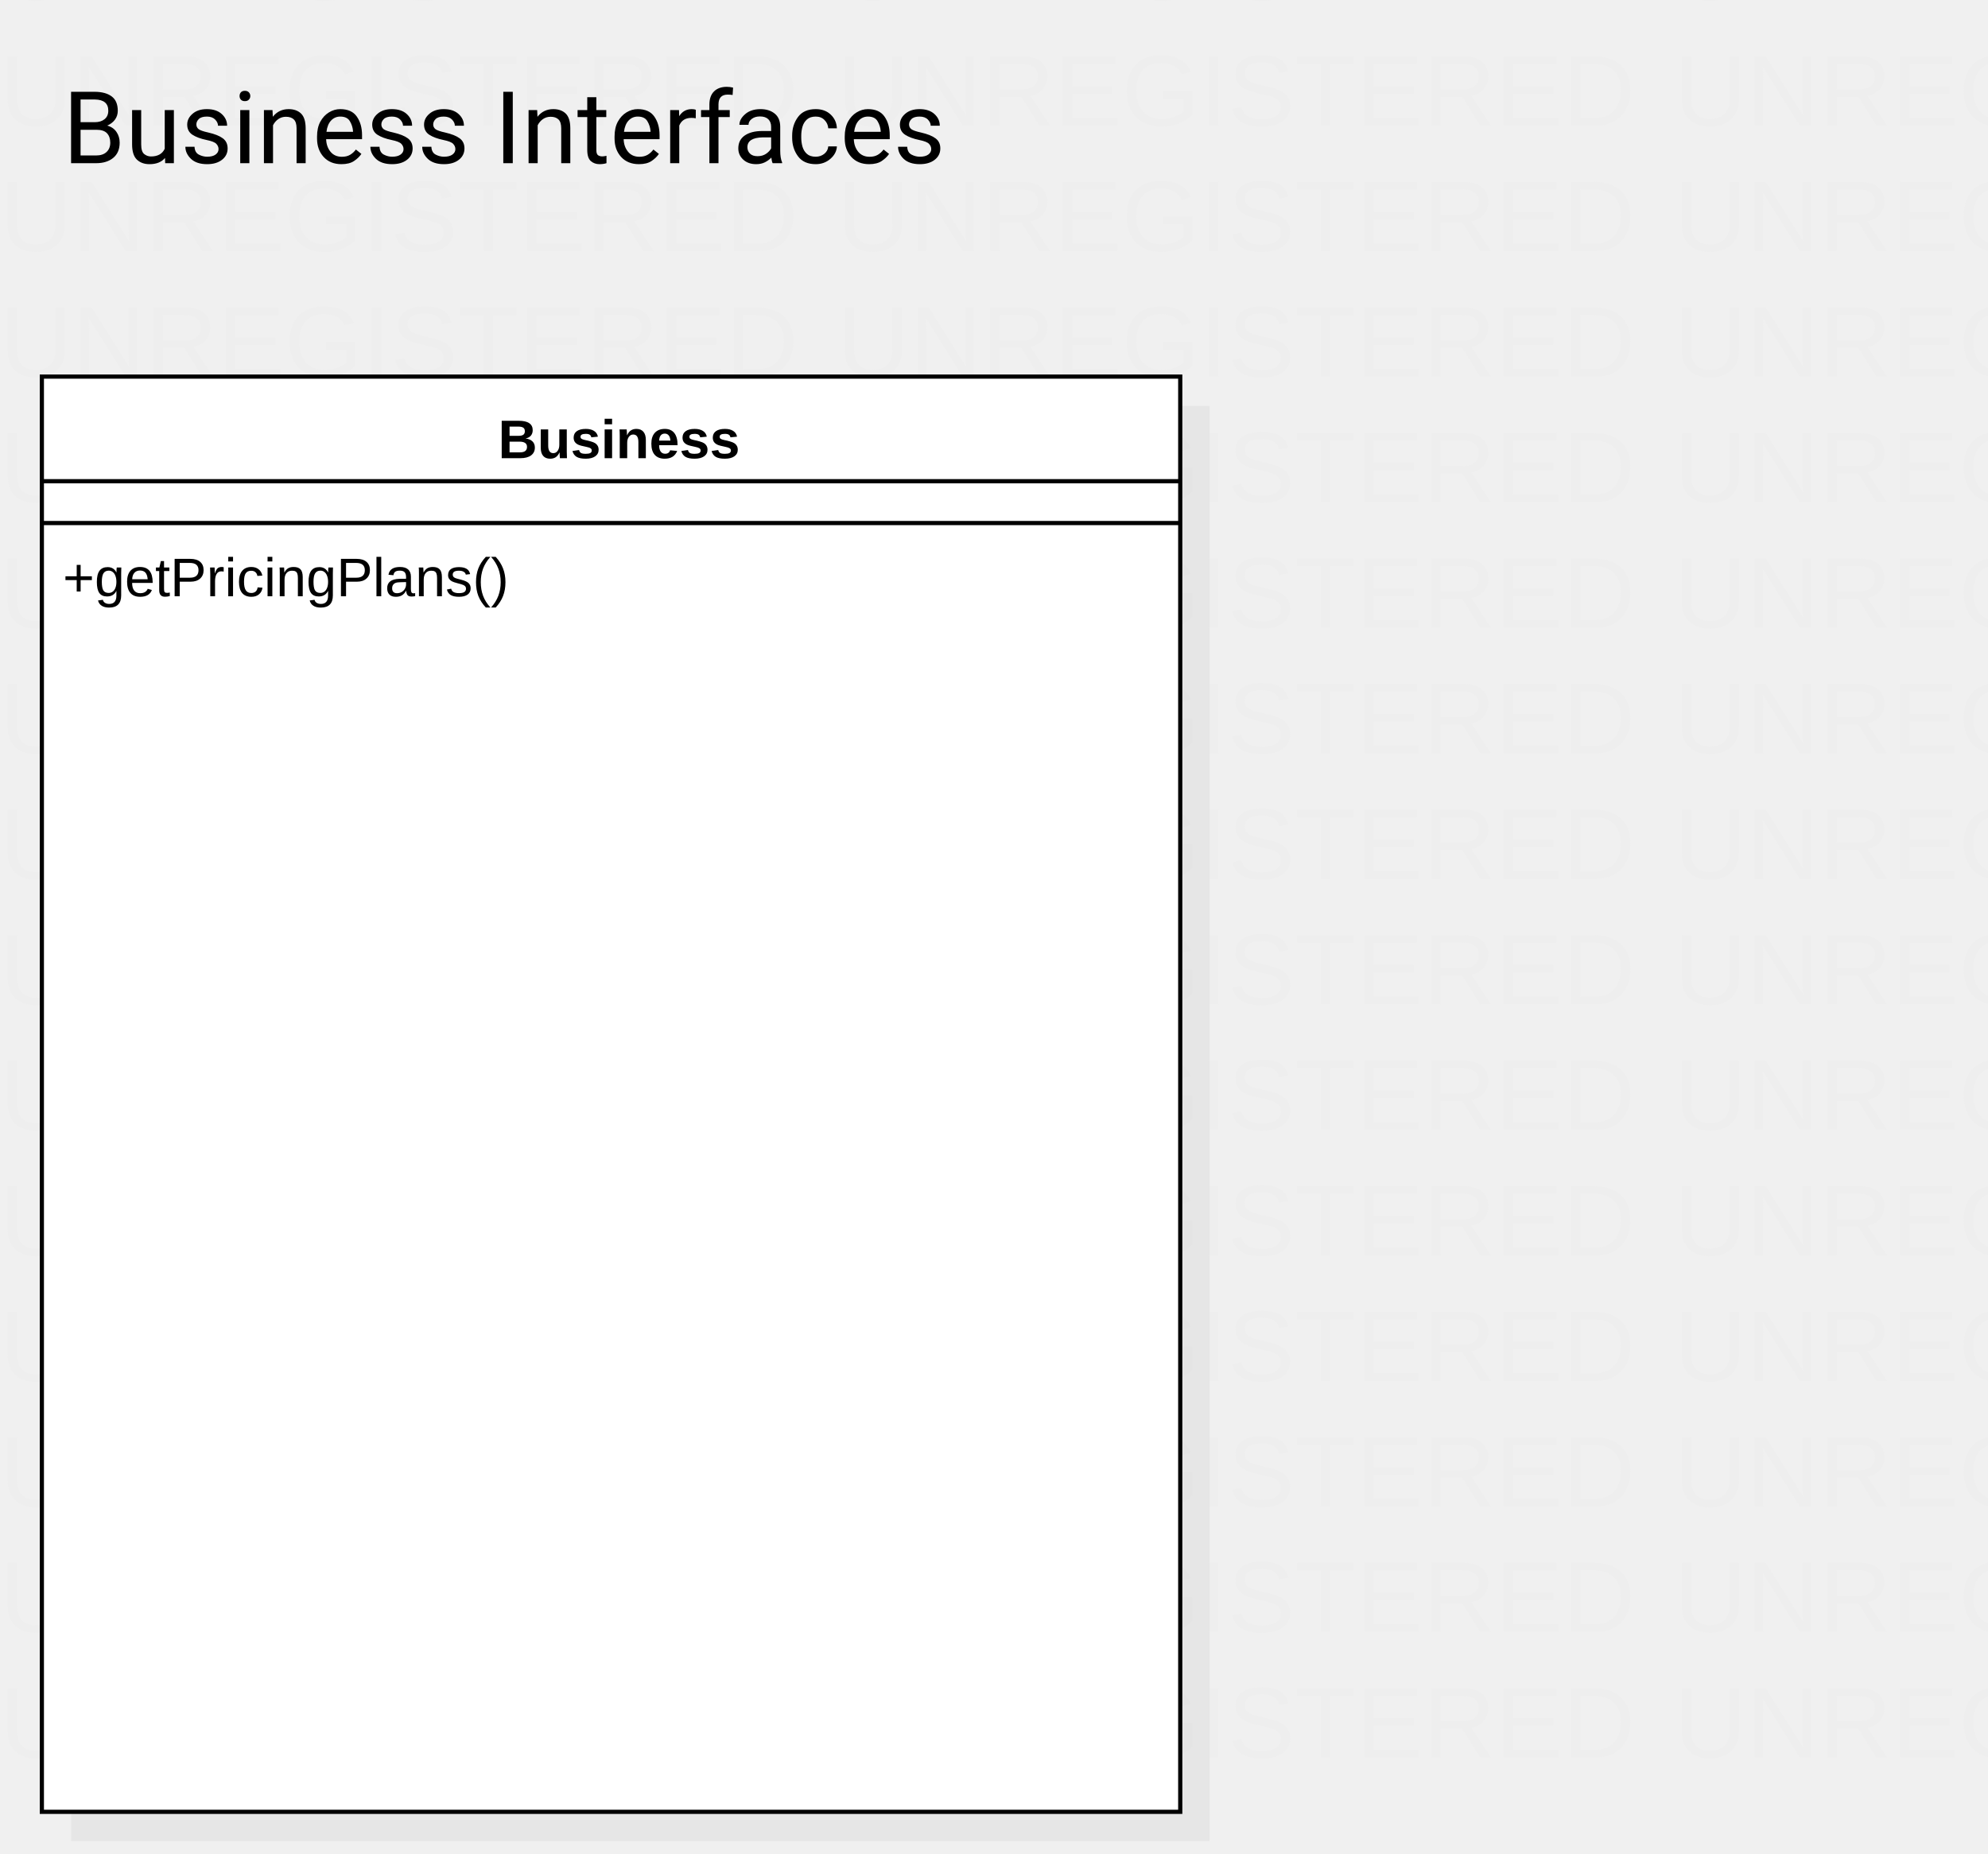
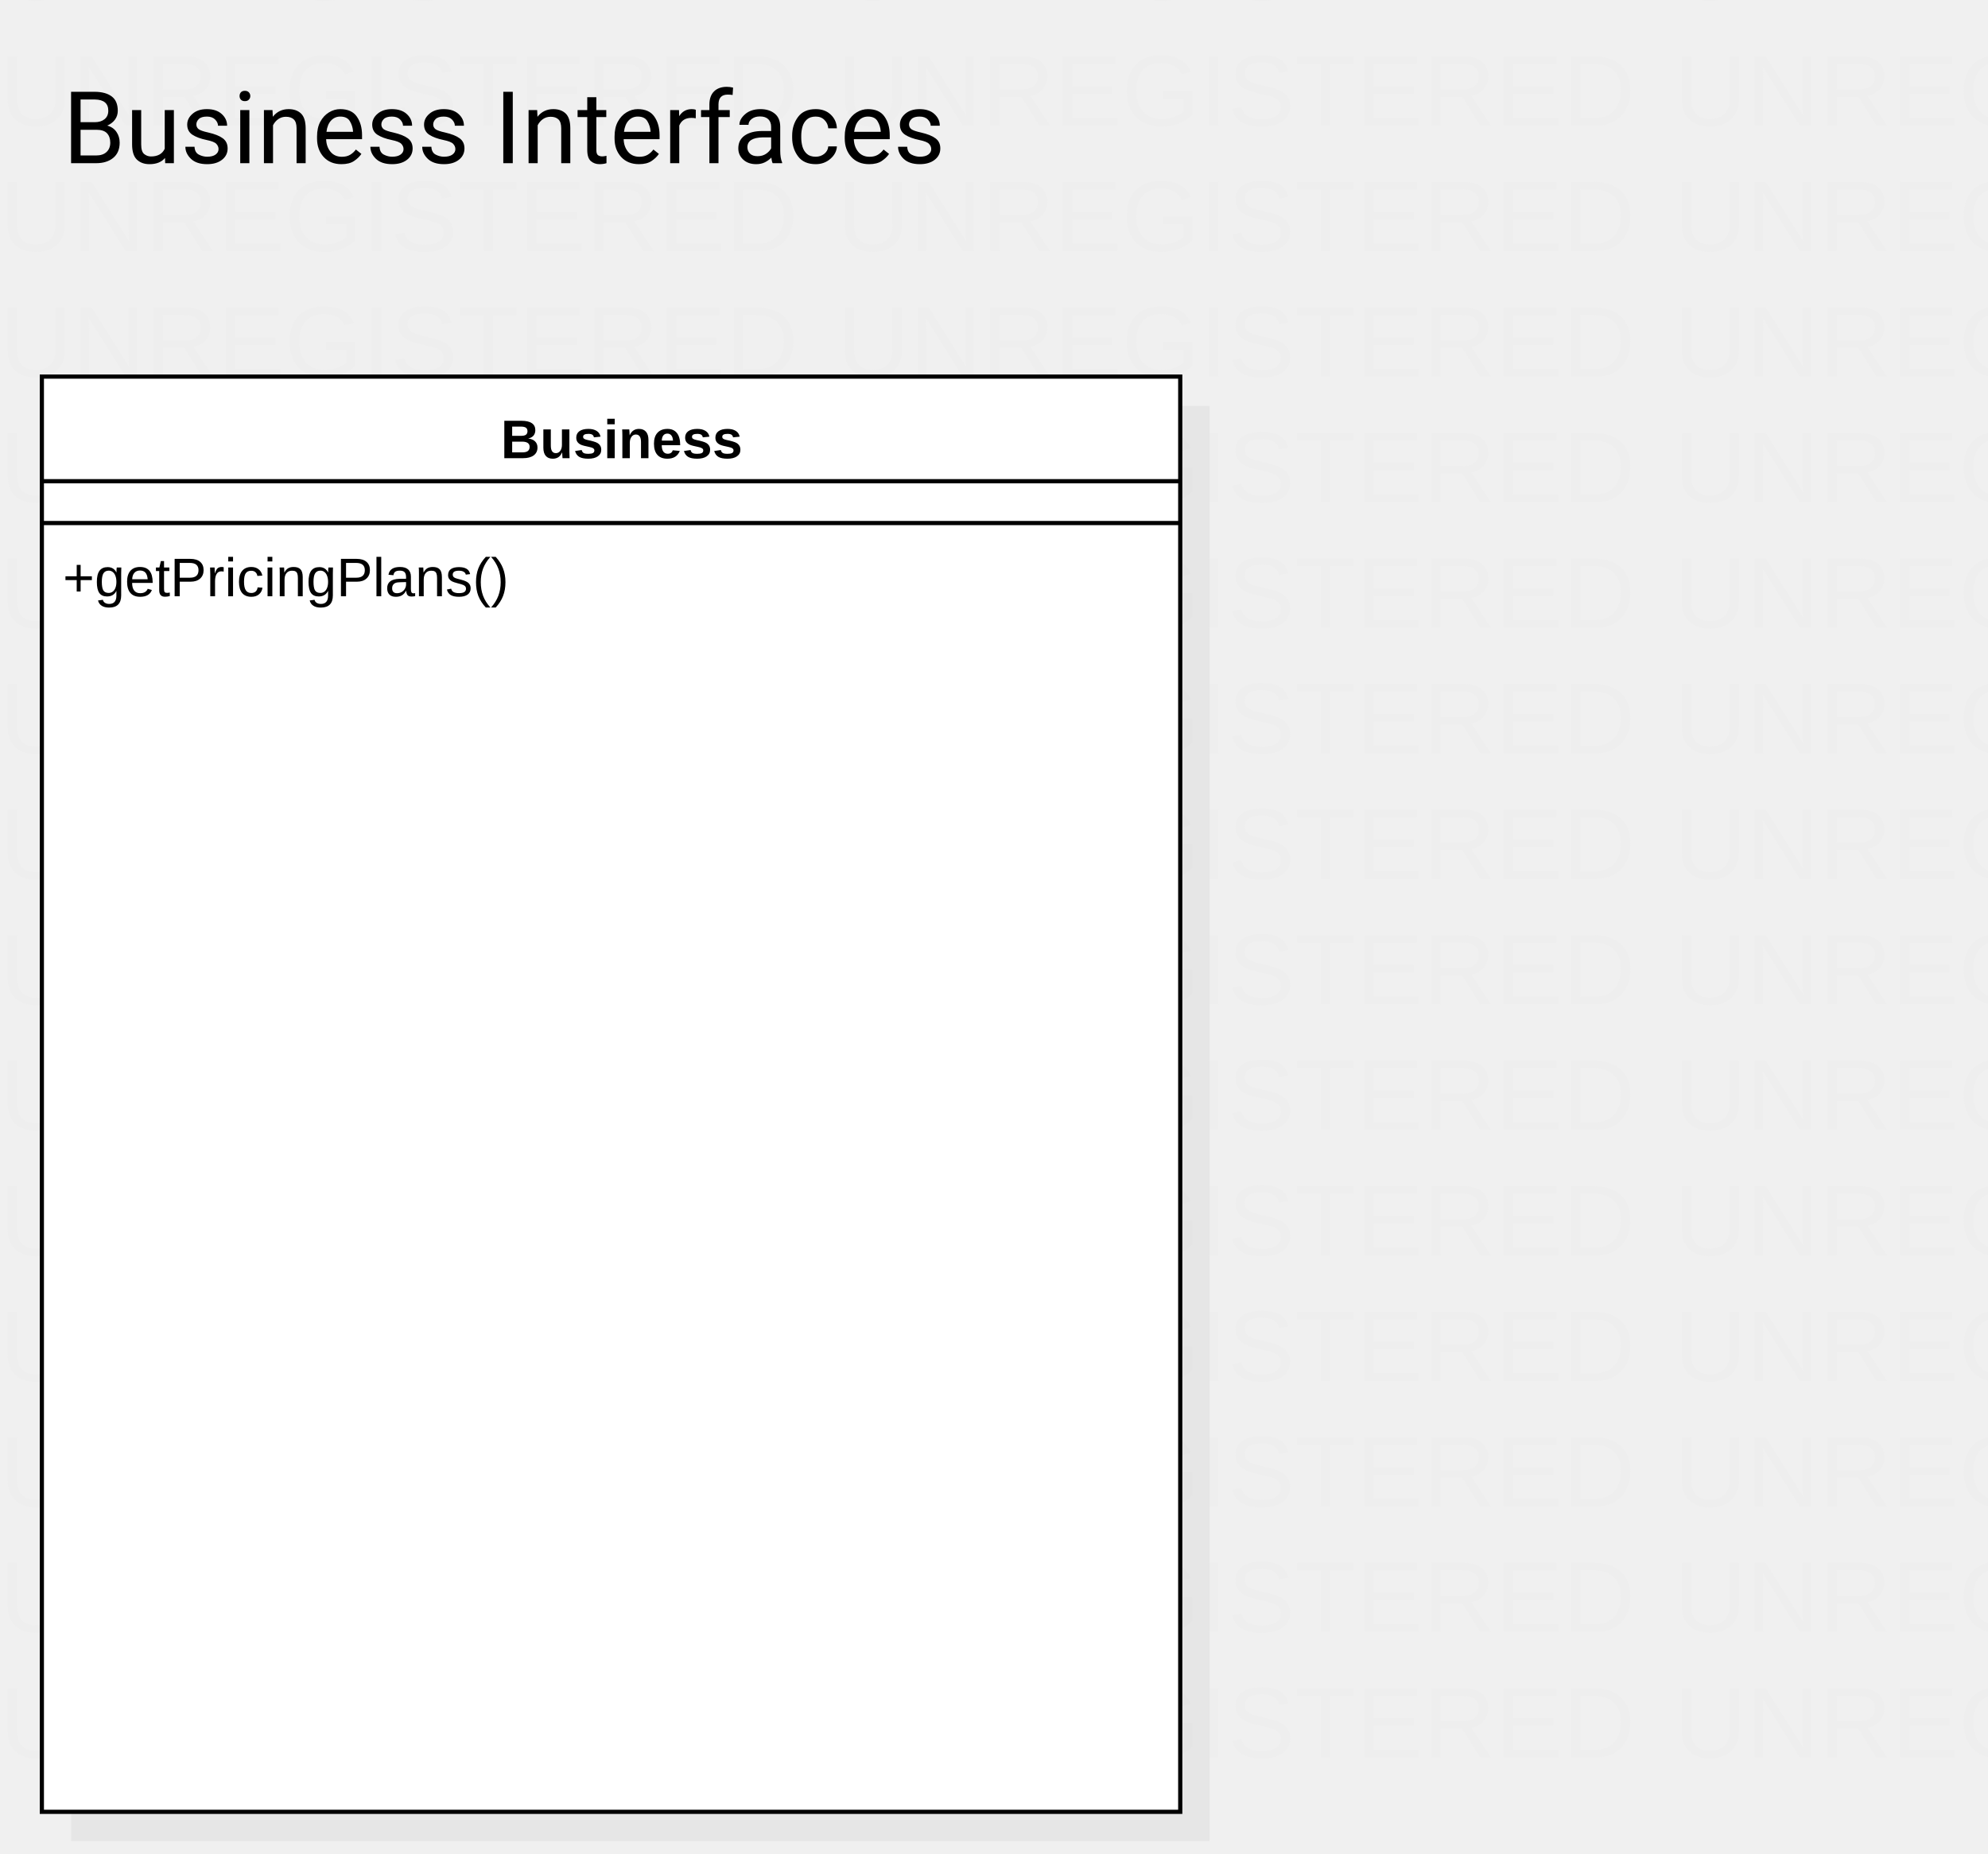
<svg xmlns="http://www.w3.org/2000/svg" version="1.1" width="475" height="443">
  <defs />
  <g>
    <text fill="#eeeeee" stroke="none" font-family="Arial" font-size="24px" font-style="normal" font-weight="normal" text-decoration="none" x="0" y="0">UNREGISTERED</text>
    <text fill="#eeeeee" stroke="none" font-family="Arial" font-size="24px" font-style="normal" font-weight="normal" text-decoration="none" x="0" y="30">UNREGISTERED</text>
    <text fill="#eeeeee" stroke="none" font-family="Arial" font-size="24px" font-style="normal" font-weight="normal" text-decoration="none" x="0" y="60">UNREGISTERED</text>
    <text fill="#eeeeee" stroke="none" font-family="Arial" font-size="24px" font-style="normal" font-weight="normal" text-decoration="none" x="0" y="90">UNREGISTERED</text>
    <text fill="#eeeeee" stroke="none" font-family="Arial" font-size="24px" font-style="normal" font-weight="normal" text-decoration="none" x="0" y="120">UNREGISTERED</text>
    <text fill="#eeeeee" stroke="none" font-family="Arial" font-size="24px" font-style="normal" font-weight="normal" text-decoration="none" x="0" y="150">UNREGISTERED</text>
    <text fill="#eeeeee" stroke="none" font-family="Arial" font-size="24px" font-style="normal" font-weight="normal" text-decoration="none" x="0" y="180">UNREGISTERED</text>
    <text fill="#eeeeee" stroke="none" font-family="Arial" font-size="24px" font-style="normal" font-weight="normal" text-decoration="none" x="0" y="210">UNREGISTERED</text>
    <text fill="#eeeeee" stroke="none" font-family="Arial" font-size="24px" font-style="normal" font-weight="normal" text-decoration="none" x="0" y="240">UNREGISTERED</text>
    <text fill="#eeeeee" stroke="none" font-family="Arial" font-size="24px" font-style="normal" font-weight="normal" text-decoration="none" x="0" y="270">UNREGISTERED</text>
    <text fill="#eeeeee" stroke="none" font-family="Arial" font-size="24px" font-style="normal" font-weight="normal" text-decoration="none" x="0" y="300">UNREGISTERED</text>
    <text fill="#eeeeee" stroke="none" font-family="Arial" font-size="24px" font-style="normal" font-weight="normal" text-decoration="none" x="0" y="330">UNREGISTERED</text>
    <text fill="#eeeeee" stroke="none" font-family="Arial" font-size="24px" font-style="normal" font-weight="normal" text-decoration="none" x="0" y="360">UNREGISTERED</text>
    <text fill="#eeeeee" stroke="none" font-family="Arial" font-size="24px" font-style="normal" font-weight="normal" text-decoration="none" x="0" y="390">UNREGISTERED</text>
    <text fill="#eeeeee" stroke="none" font-family="Arial" font-size="24px" font-style="normal" font-weight="normal" text-decoration="none" x="0" y="420">UNREGISTERED</text>
    <text fill="#eeeeee" stroke="none" font-family="Arial" font-size="24px" font-style="normal" font-weight="normal" text-decoration="none" x="200" y="0">UNREGISTERED</text>
    <text fill="#eeeeee" stroke="none" font-family="Arial" font-size="24px" font-style="normal" font-weight="normal" text-decoration="none" x="200" y="30">UNREGISTERED</text>
    <text fill="#eeeeee" stroke="none" font-family="Arial" font-size="24px" font-style="normal" font-weight="normal" text-decoration="none" x="200" y="60">UNREGISTERED</text>
    <text fill="#eeeeee" stroke="none" font-family="Arial" font-size="24px" font-style="normal" font-weight="normal" text-decoration="none" x="200" y="90">UNREGISTERED</text>
    <text fill="#eeeeee" stroke="none" font-family="Arial" font-size="24px" font-style="normal" font-weight="normal" text-decoration="none" x="200" y="120">UNREGISTERED</text>
    <text fill="#eeeeee" stroke="none" font-family="Arial" font-size="24px" font-style="normal" font-weight="normal" text-decoration="none" x="200" y="150">UNREGISTERED</text>
    <text fill="#eeeeee" stroke="none" font-family="Arial" font-size="24px" font-style="normal" font-weight="normal" text-decoration="none" x="200" y="180">UNREGISTERED</text>
    <text fill="#eeeeee" stroke="none" font-family="Arial" font-size="24px" font-style="normal" font-weight="normal" text-decoration="none" x="200" y="210">UNREGISTERED</text>
    <text fill="#eeeeee" stroke="none" font-family="Arial" font-size="24px" font-style="normal" font-weight="normal" text-decoration="none" x="200" y="240">UNREGISTERED</text>
    <text fill="#eeeeee" stroke="none" font-family="Arial" font-size="24px" font-style="normal" font-weight="normal" text-decoration="none" x="200" y="270">UNREGISTERED</text>
    <text fill="#eeeeee" stroke="none" font-family="Arial" font-size="24px" font-style="normal" font-weight="normal" text-decoration="none" x="200" y="300">UNREGISTERED</text>
    <text fill="#eeeeee" stroke="none" font-family="Arial" font-size="24px" font-style="normal" font-weight="normal" text-decoration="none" x="200" y="330">UNREGISTERED</text>
    <text fill="#eeeeee" stroke="none" font-family="Arial" font-size="24px" font-style="normal" font-weight="normal" text-decoration="none" x="200" y="360">UNREGISTERED</text>
    <text fill="#eeeeee" stroke="none" font-family="Arial" font-size="24px" font-style="normal" font-weight="normal" text-decoration="none" x="200" y="390">UNREGISTERED</text>
    <text fill="#eeeeee" stroke="none" font-family="Arial" font-size="24px" font-style="normal" font-weight="normal" text-decoration="none" x="200" y="420">UNREGISTERED</text>
    <text fill="#eeeeee" stroke="none" font-family="Arial" font-size="24px" font-style="normal" font-weight="normal" text-decoration="none" x="400" y="0">UNREGISTERED</text>
    <text fill="#eeeeee" stroke="none" font-family="Arial" font-size="24px" font-style="normal" font-weight="normal" text-decoration="none" x="400" y="30">UNREGISTERED</text>
    <text fill="#eeeeee" stroke="none" font-family="Arial" font-size="24px" font-style="normal" font-weight="normal" text-decoration="none" x="400" y="60">UNREGISTERED</text>
    <text fill="#eeeeee" stroke="none" font-family="Arial" font-size="24px" font-style="normal" font-weight="normal" text-decoration="none" x="400" y="90">UNREGISTERED</text>
    <text fill="#eeeeee" stroke="none" font-family="Arial" font-size="24px" font-style="normal" font-weight="normal" text-decoration="none" x="400" y="120">UNREGISTERED</text>
    <text fill="#eeeeee" stroke="none" font-family="Arial" font-size="24px" font-style="normal" font-weight="normal" text-decoration="none" x="400" y="150">UNREGISTERED</text>
    <text fill="#eeeeee" stroke="none" font-family="Arial" font-size="24px" font-style="normal" font-weight="normal" text-decoration="none" x="400" y="180">UNREGISTERED</text>
    <text fill="#eeeeee" stroke="none" font-family="Arial" font-size="24px" font-style="normal" font-weight="normal" text-decoration="none" x="400" y="210">UNREGISTERED</text>
    <text fill="#eeeeee" stroke="none" font-family="Arial" font-size="24px" font-style="normal" font-weight="normal" text-decoration="none" x="400" y="240">UNREGISTERED</text>
    <text fill="#eeeeee" stroke="none" font-family="Arial" font-size="24px" font-style="normal" font-weight="normal" text-decoration="none" x="400" y="270">UNREGISTERED</text>
    <text fill="#eeeeee" stroke="none" font-family="Arial" font-size="24px" font-style="normal" font-weight="normal" text-decoration="none" x="400" y="300">UNREGISTERED</text>
    <text fill="#eeeeee" stroke="none" font-family="Arial" font-size="24px" font-style="normal" font-weight="normal" text-decoration="none" x="400" y="330">UNREGISTERED</text>
    <text fill="#eeeeee" stroke="none" font-family="Arial" font-size="24px" font-style="normal" font-weight="normal" text-decoration="none" x="400" y="360">UNREGISTERED</text>
    <text fill="#eeeeee" stroke="none" font-family="Arial" font-size="24px" font-style="normal" font-weight="normal" text-decoration="none" x="400" y="390">UNREGISTERED</text>
    <text fill="#eeeeee" stroke="none" font-family="Arial" font-size="24px" font-style="normal" font-weight="normal" text-decoration="none" x="400" y="420">UNREGISTERED</text>
    <g transform="translate(-54,-6) scale(1,1)">
      <rect fill="#C0C0C0" stroke="none" x="71" y="103" width="272" height="343" opacity="0.2" />
    </g>
    <g transform="translate(-54,-6) scale(1,1)">
      <rect fill="#ffffff" stroke="none" x="64" y="96" width="272" height="343" />
    </g>
    <g transform="translate(-54,-6) scale(1,1)">
      <path fill="none" stroke="#000000" d="M 64 96 L 336 96 L 336 439 L 64 439 L 64 96 Z Z" stroke-miterlimit="10" />
    </g>
    <g transform="translate(-54,-6) scale(1,1)">
      <path fill="none" stroke="#000000" d="M 64 121 L 336 121" stroke-miterlimit="10" />
    </g>
    <g transform="translate(-54,-6) scale(1,1)">
      <path fill="none" stroke="#000000" d="M 64 131 L 336 131" stroke-miterlimit="10" />
    </g>
    <g transform="translate(-54,-6) scale(1,1)">
      <g>
        <path fill="none" stroke="none" />
-         <text fill="#000000" stroke="none" font-family="Arial" font-size="13px" font-style="normal" font-weight="bold" text-decoration="none" x="173" y="115.5">Business</text>
+         <text fill="#000000" stroke="none" font-family="Arial" font-size="13px" font-style="normal" font-weight="bold" text-decoration="none" x="173.625" y="115.5">Business</text>
      </g>
    </g>
    <g transform="translate(-54,-6) scale(1,1)">
      <g>
        <path fill="none" stroke="none" />
        <text fill="#000000" stroke="none" font-family="Arial" font-size="13px" font-style="normal" font-weight="normal" text-decoration="none" x="69" y="148.5">+getPricingPlans()</text>
      </g>
    </g>
    <g transform="translate(-54,-6) scale(1,1)">
      <g>
        <path fill="none" stroke="none" />
        <text fill="#000000" stroke="none" font-family="Roboto" font-size="24px" font-style="normal" font-weight="normal" text-decoration="none" x="69" y="45">Business Interfaces</text>
      </g>
    </g>
  </g>
</svg>
